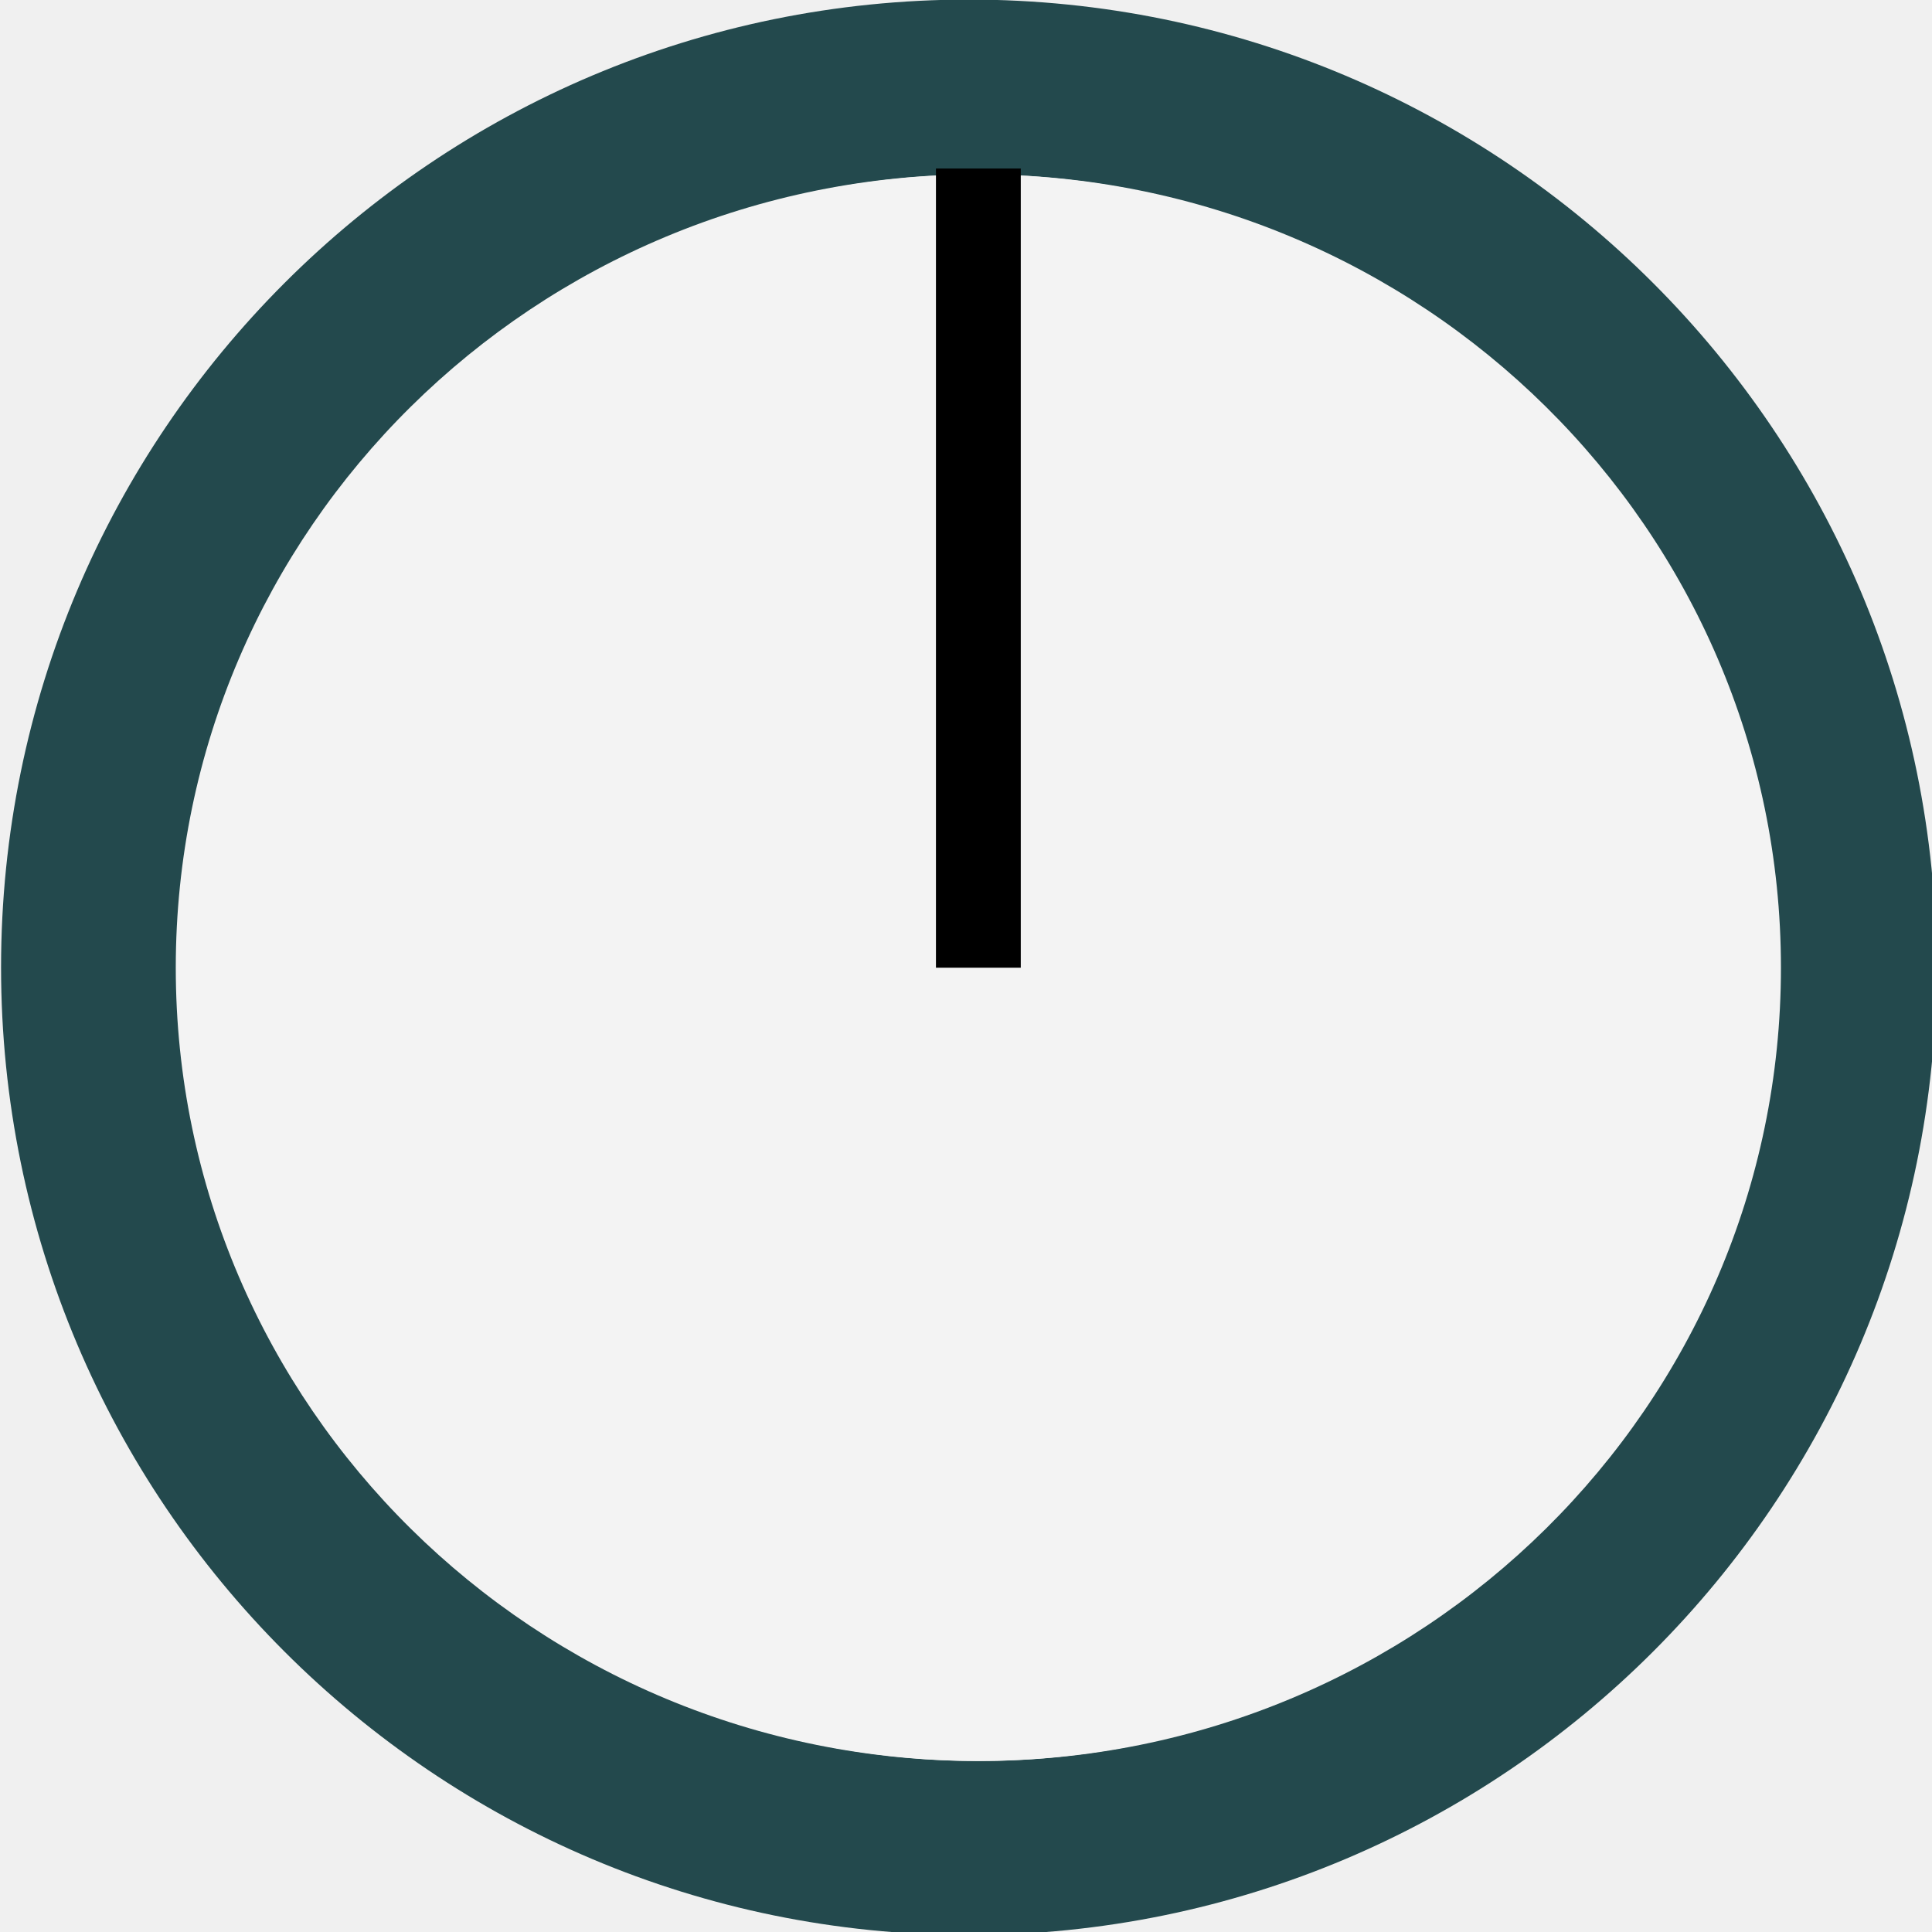
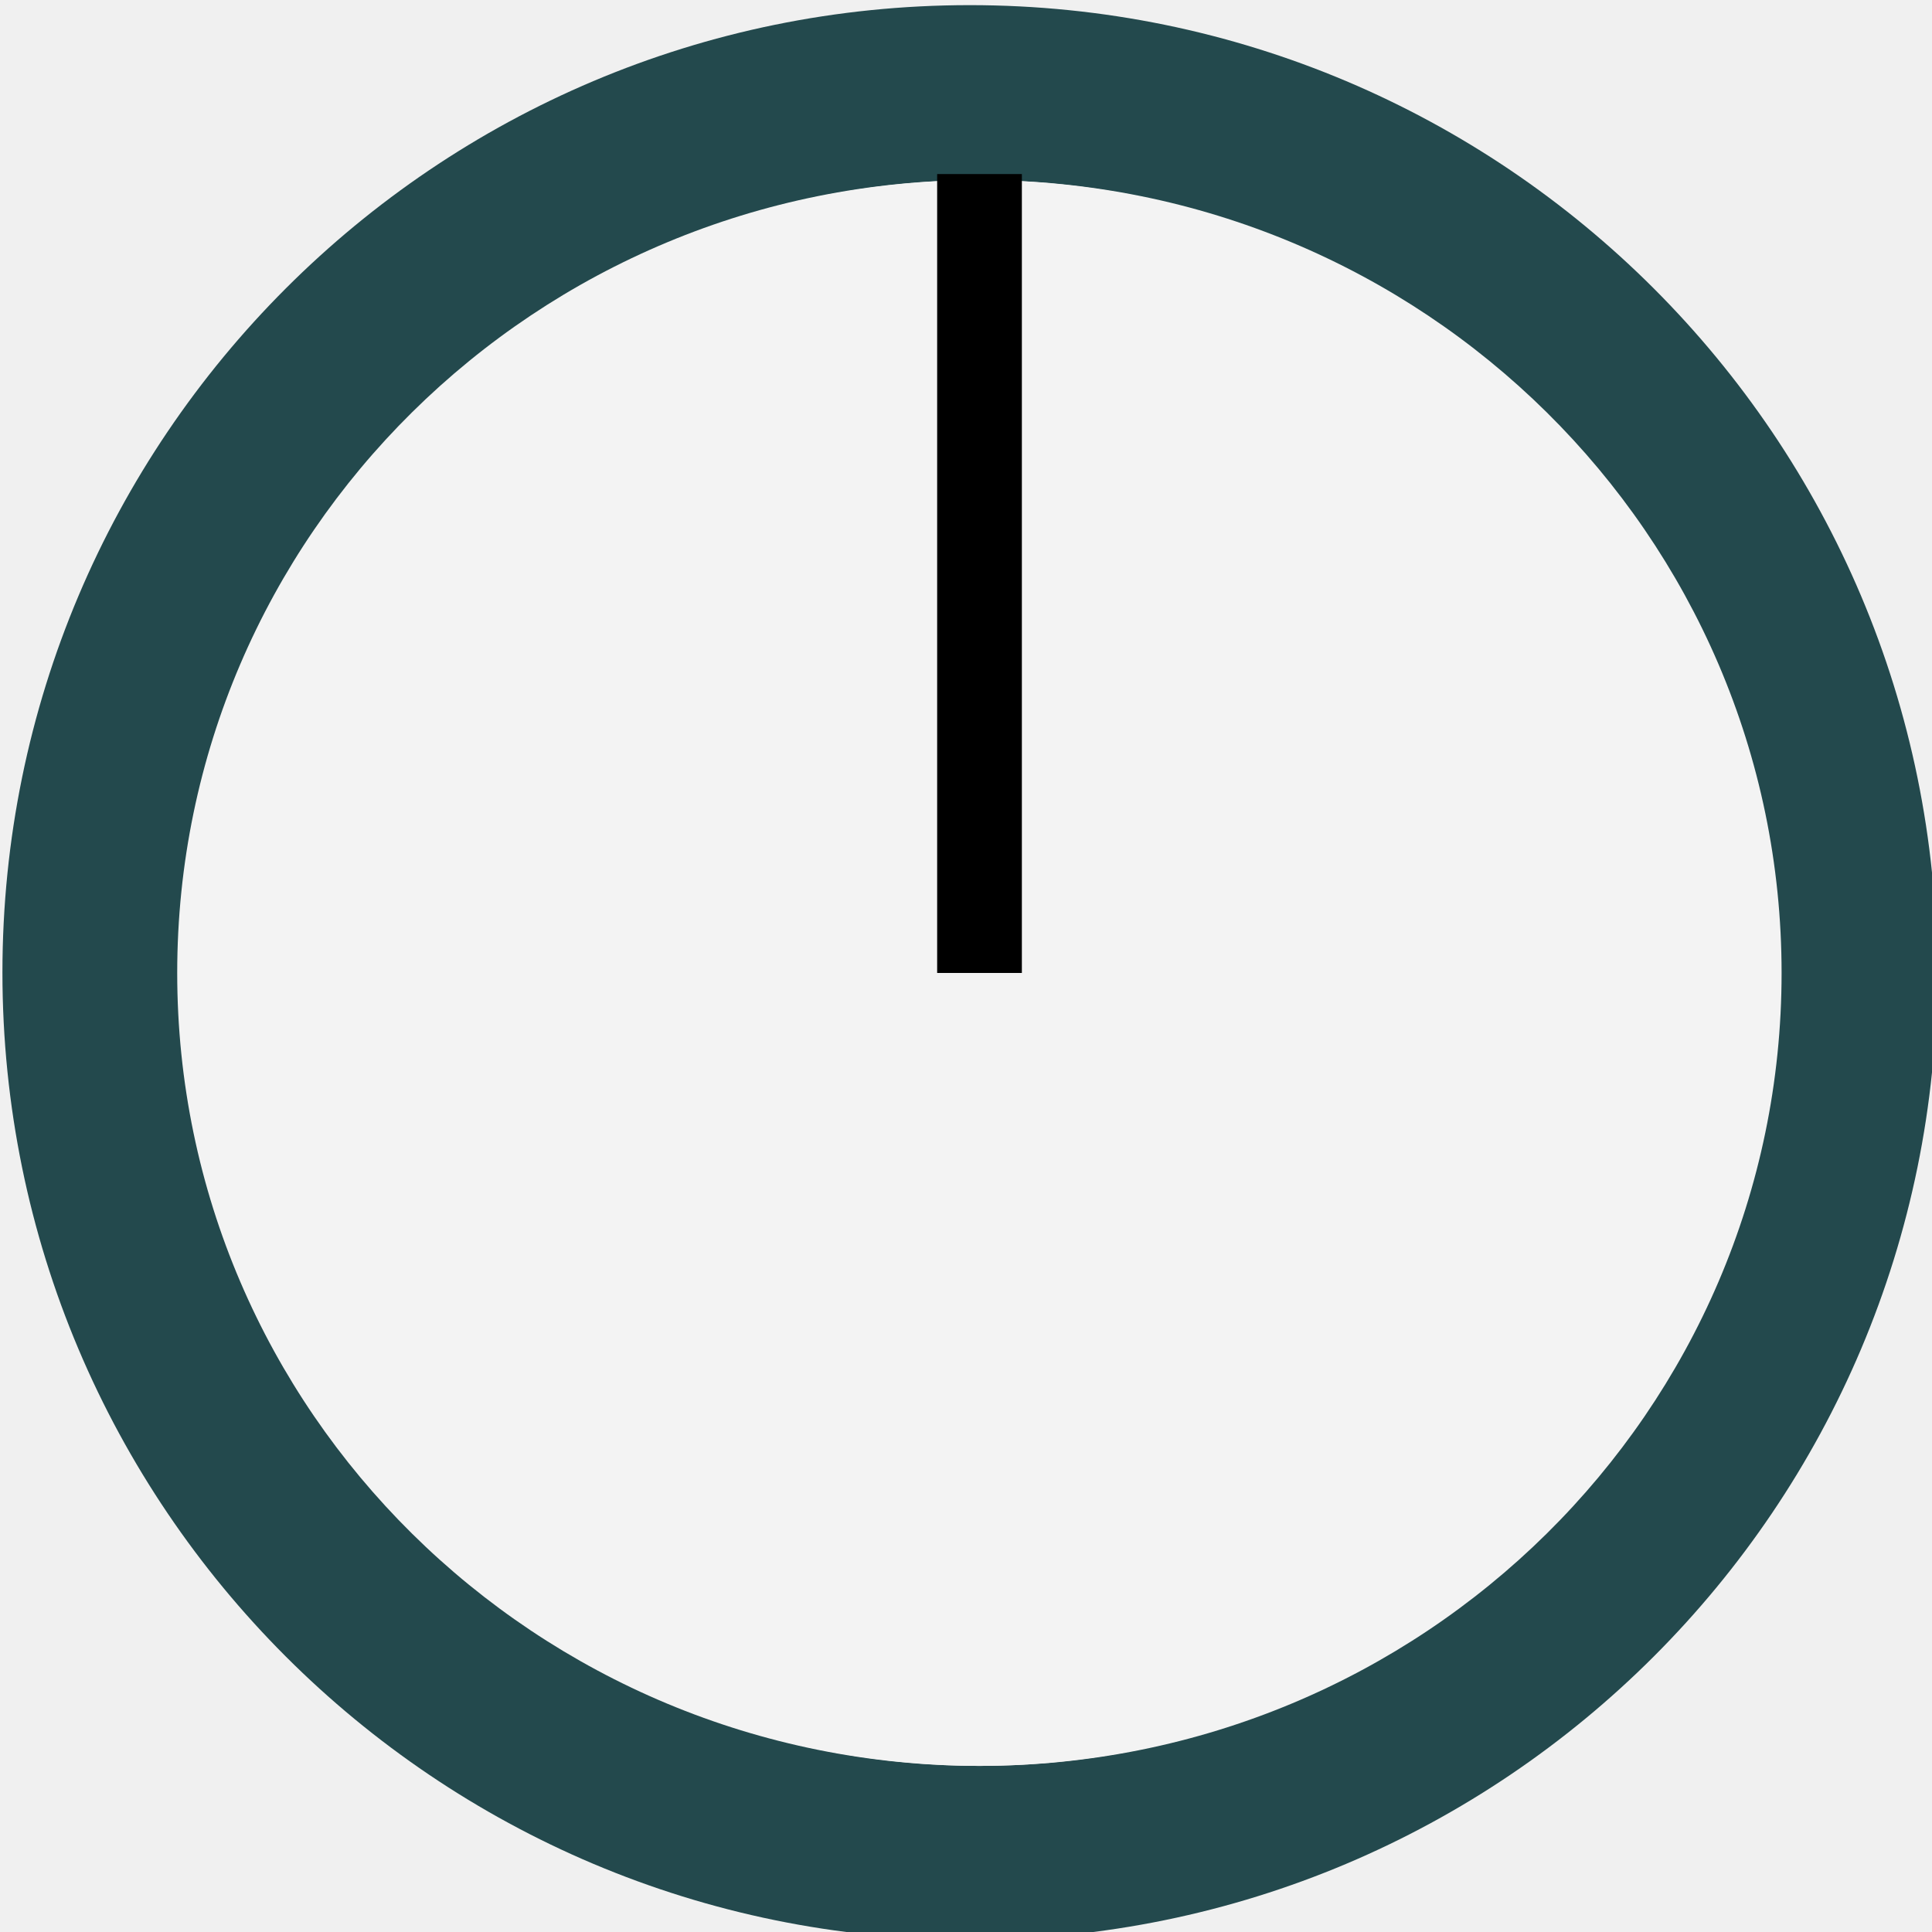
- <svg xmlns="http://www.w3.org/2000/svg" width="20mm" height="20mm" viewBox="0 0 20 20" version="1.1" id="svg16908">
+ <svg xmlns="http://www.w3.org/2000/svg" width="30" height="30" viewBox="0 0 7.937 7.937" version="1.1" id="svg16908">
  <defs id="defs16902">
    <clipPath clipPathUnits="userSpaceOnUse" id="clipPath6367">
      <path d="M 0,3193 H 2089 V 0 H 0 Z" id="path6365" />
    </clipPath>
    <clipPath id="clip89">
      <rect id="rect4864" height="19" width="18" x="0" y="0" />
    </clipPath>
    <clipPath id="clip90">
      <path id="path4861" d="m 0.898,0.129 h 16.25 v 17.883 h -16.25 z m 0,0" />
    </clipPath>
    <mask id="mask44">
      <g transform="matrix(0.2645833,0,0,0.2645833,89.35879,128.5777)" id="g4858" style="filter:url(#alpha)">
        <rect id="rect4856" style="fill:#000000;fill-opacity:0.15;stroke:none" height="3351.5" width="3052.87" y="0" x="0" />
      </g>
    </mask>
    <filter height="1" width="1" y="0" x="0" filterUnits="objectBoundingBox" id="alpha">
      <feColorMatrix id="feColorMatrix4149" values="0 0 0 0 1 0 0 0 0 1 0 0 0 0 1 0 0 0 1 0" in="SourceGraphic" type="matrix" />
    </filter>
    <clipPath id="clipPath17821">
      <rect id="rect17819" height="19" width="18" x="0" y="0" />
    </clipPath>
    <clipPath id="clipPath17825">
      <path id="path17823" d="m 0.898,0.129 h 16.25 v 17.883 h -16.25 z m 0,0" />
    </clipPath>
    <clipPath id="clip87">
      <rect id="rect4848" height="26" width="24" x="0" y="0" />
    </clipPath>
    <clipPath id="clip88">
      <path id="path4845" d="m 0.684,0.922 h 22.68 v 24.938 H 0.684 Z m 0,0" />
    </clipPath>
    <mask id="mask43">
      <g transform="matrix(0.2645833,0,0,0.2645833,89.35879,128.5777)" id="g4842" style="filter:url(#alpha)">
        <rect id="rect4840" style="fill:#000000;fill-opacity:0.15;stroke:none" height="3351.5" width="3052.87" y="0" x="0" />
      </g>
    </mask>
    <filter height="1" width="1" y="0" x="0" filterUnits="objectBoundingBox" id="filter17836">
      <feColorMatrix id="feColorMatrix17834" values="0 0 0 0 1 0 0 0 0 1 0 0 0 0 1 0 0 0 1 0" in="SourceGraphic" type="matrix" />
    </filter>
    <clipPath id="clipPath17840">
      <rect id="rect17838" height="26" width="24" x="0" y="0" />
    </clipPath>
    <clipPath id="clipPath17844">
      <path id="path17842" d="m 0.684,0.922 h 22.68 v 24.938 H 0.684 Z m 0,0" />
    </clipPath>
    <clipPath id="clip95">
      <rect id="rect4912" height="18" width="18" x="0" y="0" />
    </clipPath>
    <clipPath id="clip96">
      <path id="path4909" d="M 0.141,0.141 H 17.199 V 17.199 H 0.141 Z m 0,0" />
    </clipPath>
    <mask id="mask47">
      <g transform="matrix(0.2645833,0,0,0.2645833,88.61115,119.1986)" id="g4906" style="filter:url(#alpha-3)">
        <rect id="rect4904" style="fill:#000000;fill-opacity:0.33;stroke:none" height="3351.5" width="3052.87" y="0" x="0" />
      </g>
    </mask>
    <filter height="1" width="1" y="0" x="0" filterUnits="objectBoundingBox" id="alpha-3">
      <feColorMatrix id="feColorMatrix4149-6" values="0 0 0 0 1 0 0 0 0 1 0 0 0 0 1 0 0 0 1 0" in="SourceGraphic" type="matrix" />
    </filter>
    <clipPath id="clipPath18541">
      <rect id="rect18539" height="18" width="18" x="0" y="0" />
    </clipPath>
    <clipPath id="clipPath18545">
      <path id="path18543" d="M 0.141,0.141 H 17.199 V 17.199 H 0.141 Z m 0,0" />
    </clipPath>
    <clipPath id="clip93">
      <rect id="rect4896" height="24" width="22" x="0" y="0" />
    </clipPath>
    <clipPath id="clip94">
      <path id="path4893" d="M 0.039,0.039 H 21.301 V 23.422 H 0.039 Z m 0,0" />
    </clipPath>
    <mask id="mask46">
      <g transform="matrix(0.2645833,0,0,0.2645833,88.61115,119.1986)" id="g4890" style="filter:url(#alpha-3)">
        <rect id="rect4888" style="fill:#000000;fill-opacity:0.15;stroke:none" height="3351.5" width="3052.87" y="0" x="0" />
      </g>
    </mask>
    <filter height="1" width="1" y="0" x="0" filterUnits="objectBoundingBox" id="filter18556">
      <feColorMatrix id="feColorMatrix18554" values="0 0 0 0 1 0 0 0 0 1 0 0 0 0 1 0 0 0 1 0" in="SourceGraphic" type="matrix" />
    </filter>
    <clipPath id="clipPath18560">
      <rect id="rect18558" height="24" width="22" x="0" y="0" />
    </clipPath>
    <clipPath id="clipPath18564">
      <path id="path18562" d="M 0.039,0.039 H 21.301 V 23.422 H 0.039 Z m 0,0" />
    </clipPath>
    <clipPath id="clip91">
      <rect id="rect4880" height="32" width="29" x="0" y="0" />
    </clipPath>
    <clipPath id="clip92">
      <path id="path4877" d="M 0.508,0.5 H 28.855 V 31.68 H 0.508 Z m 0,0" />
    </clipPath>
    <mask id="mask45">
      <g transform="matrix(0.2645833,0,0,0.2645833,88.61115,119.1986)" id="g4874" style="filter:url(#alpha-3)">
        <rect id="rect4872" style="fill:#000000;fill-opacity:0.15;stroke:none" height="3351.5" width="3052.87" y="0" x="0" />
      </g>
    </mask>
    <filter height="1" width="1" y="0" x="0" filterUnits="objectBoundingBox" id="filter18575">
      <feColorMatrix id="feColorMatrix18573" values="0 0 0 0 1 0 0 0 0 1 0 0 0 0 1 0 0 0 1 0" in="SourceGraphic" type="matrix" />
    </filter>
    <clipPath id="clipPath18579">
      <rect id="rect18577" height="32" width="29" x="0" y="0" />
    </clipPath>
    <clipPath id="clipPath18583">
      <path id="path18581" d="M 0.508,0.5 H 28.855 V 31.68 H 0.508 Z m 0,0" />
    </clipPath>
    <clipPath id="clip202">
      <rect id="rect5795" height="18" width="18" x="0" y="0" />
    </clipPath>
    <clipPath id="clip203">
      <path id="path5792" d="M 0.855,0.141 H 17.914 V 17.199 H 0.855 Z m 0,0" />
    </clipPath>
    <mask id="mask104">
      <g transform="matrix(0.2645833,0,0,0.2645833,74.41631,97.61355)" id="g5789" style="filter:url(#alpha-7)">
        <rect id="rect5787" style="fill:#000000;fill-opacity:0.33;stroke:none" height="3351.5" width="3052.87" y="0" x="0" />
      </g>
    </mask>
    <filter height="1" width="1" y="0" x="0" filterUnits="objectBoundingBox" id="alpha-7">
      <feColorMatrix id="feColorMatrix4149-5" values="0 0 0 0 1 0 0 0 0 1 0 0 0 0 1 0 0 0 1 0" in="SourceGraphic" type="matrix" />
    </filter>
    <clipPath id="clipPath18765">
      <rect id="rect18763" height="18" width="18" x="0" y="0" />
    </clipPath>
    <clipPath id="clipPath18769">
      <path id="path18767" d="M 0.855,0.141 H 17.914 V 17.199 H 0.855 Z m 0,0" />
    </clipPath>
  </defs>
-   <g id="layer1" transform="translate(-230.0959,-112.7578)" style="display:inline" />
-   <g id="layer2" style="display:inline" transform="translate(0,10.4746)">
-     <ellipse style="display:inline;fill:#23494d;fill-opacity:1;stroke:none;stroke-width:1.434;stroke-linejoin:round;stroke-miterlimit:4;stroke-dasharray:none;stroke-opacity:1;paint-order:stroke markers fill" id="path821-6" cx="10.029" cy="-0.461" rx="10.018" ry="10.018" />
-     <g transform="matrix(1.811676,0,0,1.79075,-90.30055,-165.6268)" id="layer1-9" style="fill:#f3f3f3;fill-opacity:1">
+   <g id="layer1" transform="translate(-230.0959,-124.8203)" style="display:inline" />
+   <g id="layer2" style="display:inline" transform="translate(0,-1.587897)">
+     <ellipse style="display:inline;fill:#23494d;fill-opacity:1;stroke:none;stroke-width:0.569;stroke-linejoin:round;stroke-miterlimit:4;stroke-dasharray:none;stroke-opacity:1;paint-order:stroke markers fill" id="path821-6" cx="3.984" cy="5.583" rx="3.974" ry="3.974" />
+     <g transform="matrix(0.7186096,0,0,0.7103092,-35.81185,-59.93032)" id="layer1-9" style="fill:#f3f3f3;fill-opacity:1">
      <path style="fill:#f3f3f3;fill-opacity:1;fill-rule:nonzero;stroke:none;stroke-width:0.353" d="m 60.02,92.235 c 0,2.533 -2.053,4.586 -4.586,4.586 -2.534,0 -4.586,-2.053 -4.586,-4.586 0,-2.533 2.052,-4.586 4.586,-4.586 2.533,0 4.586,2.053 4.586,4.586" id="path8217" />
      <path style="clip-rule:nonzero;fill:#f3f3f3;fill-opacity:1;fill-rule:nonzero;stroke:none;stroke-width:0.353" d="m 55.434,96.821 c 0.55,0 1.078,-0.102 1.567,-0.28 l -1.567,-4.306 -1.568,4.306 c 0.489,0.178 1.017,0.28 1.568,0.28" id="path47002" />
      <path style="clip-rule:nonzero;fill:#f3f3f3;fill-opacity:1;fill-rule:nonzero;stroke:none;stroke-width:0.353" d="m 55.434,92.235 1.567,-4.305 c -0.489,-0.179 -1.017,-0.281 -1.567,-0.281 -0.551,0 -1.079,0.102 -1.568,0.281 z m 0,0" id="path47006" />
    </g>
-     <path style="fill:#ffffff;fill-opacity:1;stroke:#000000;stroke-width:0.878;stroke-linecap:butt;stroke-linejoin:miter;stroke-miterlimit:4;stroke-dasharray:none;stroke-opacity:1" d="M 10.128,-0.457 V -8.73" id="path4695" />
+     <path style="fill:#ffffff;fill-opacity:1;stroke:#000000;stroke-width:0.348;stroke-linecap:butt;stroke-linejoin:miter;stroke-miterlimit:4;stroke-dasharray:none;stroke-opacity:1" d="M 4.024,5.585 V 2.303" id="path4695" />
  </g>
</svg>
